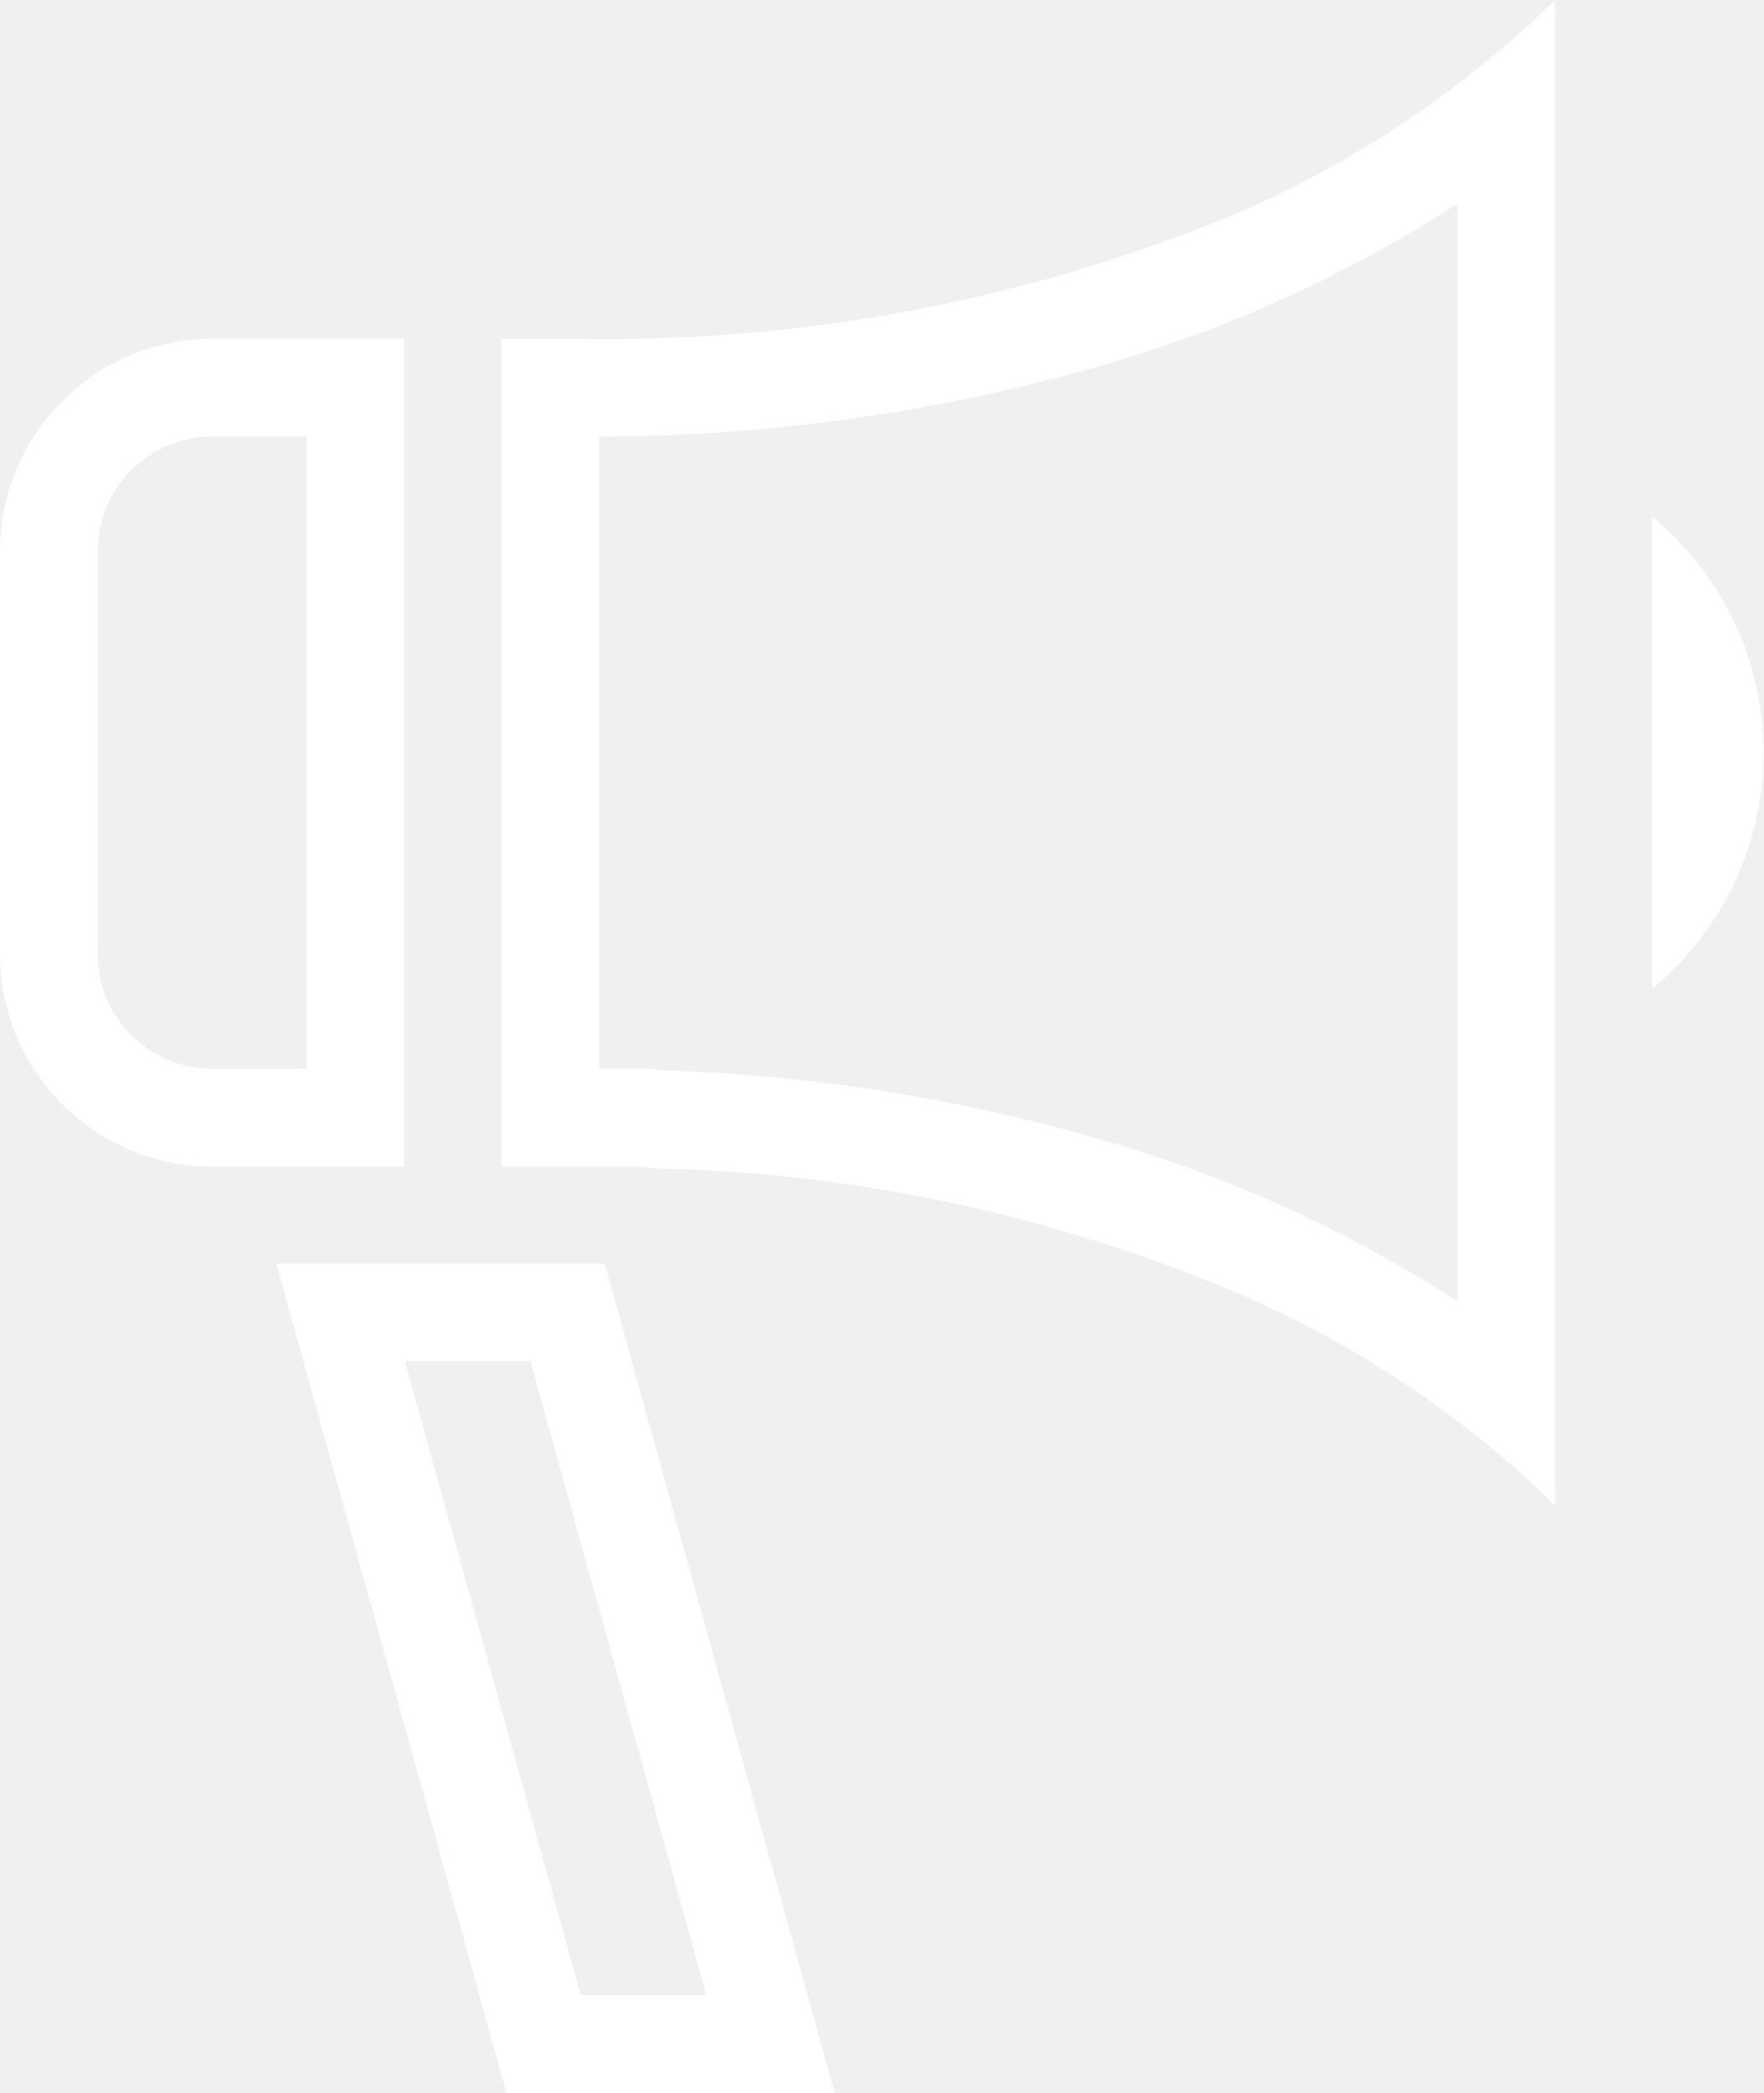
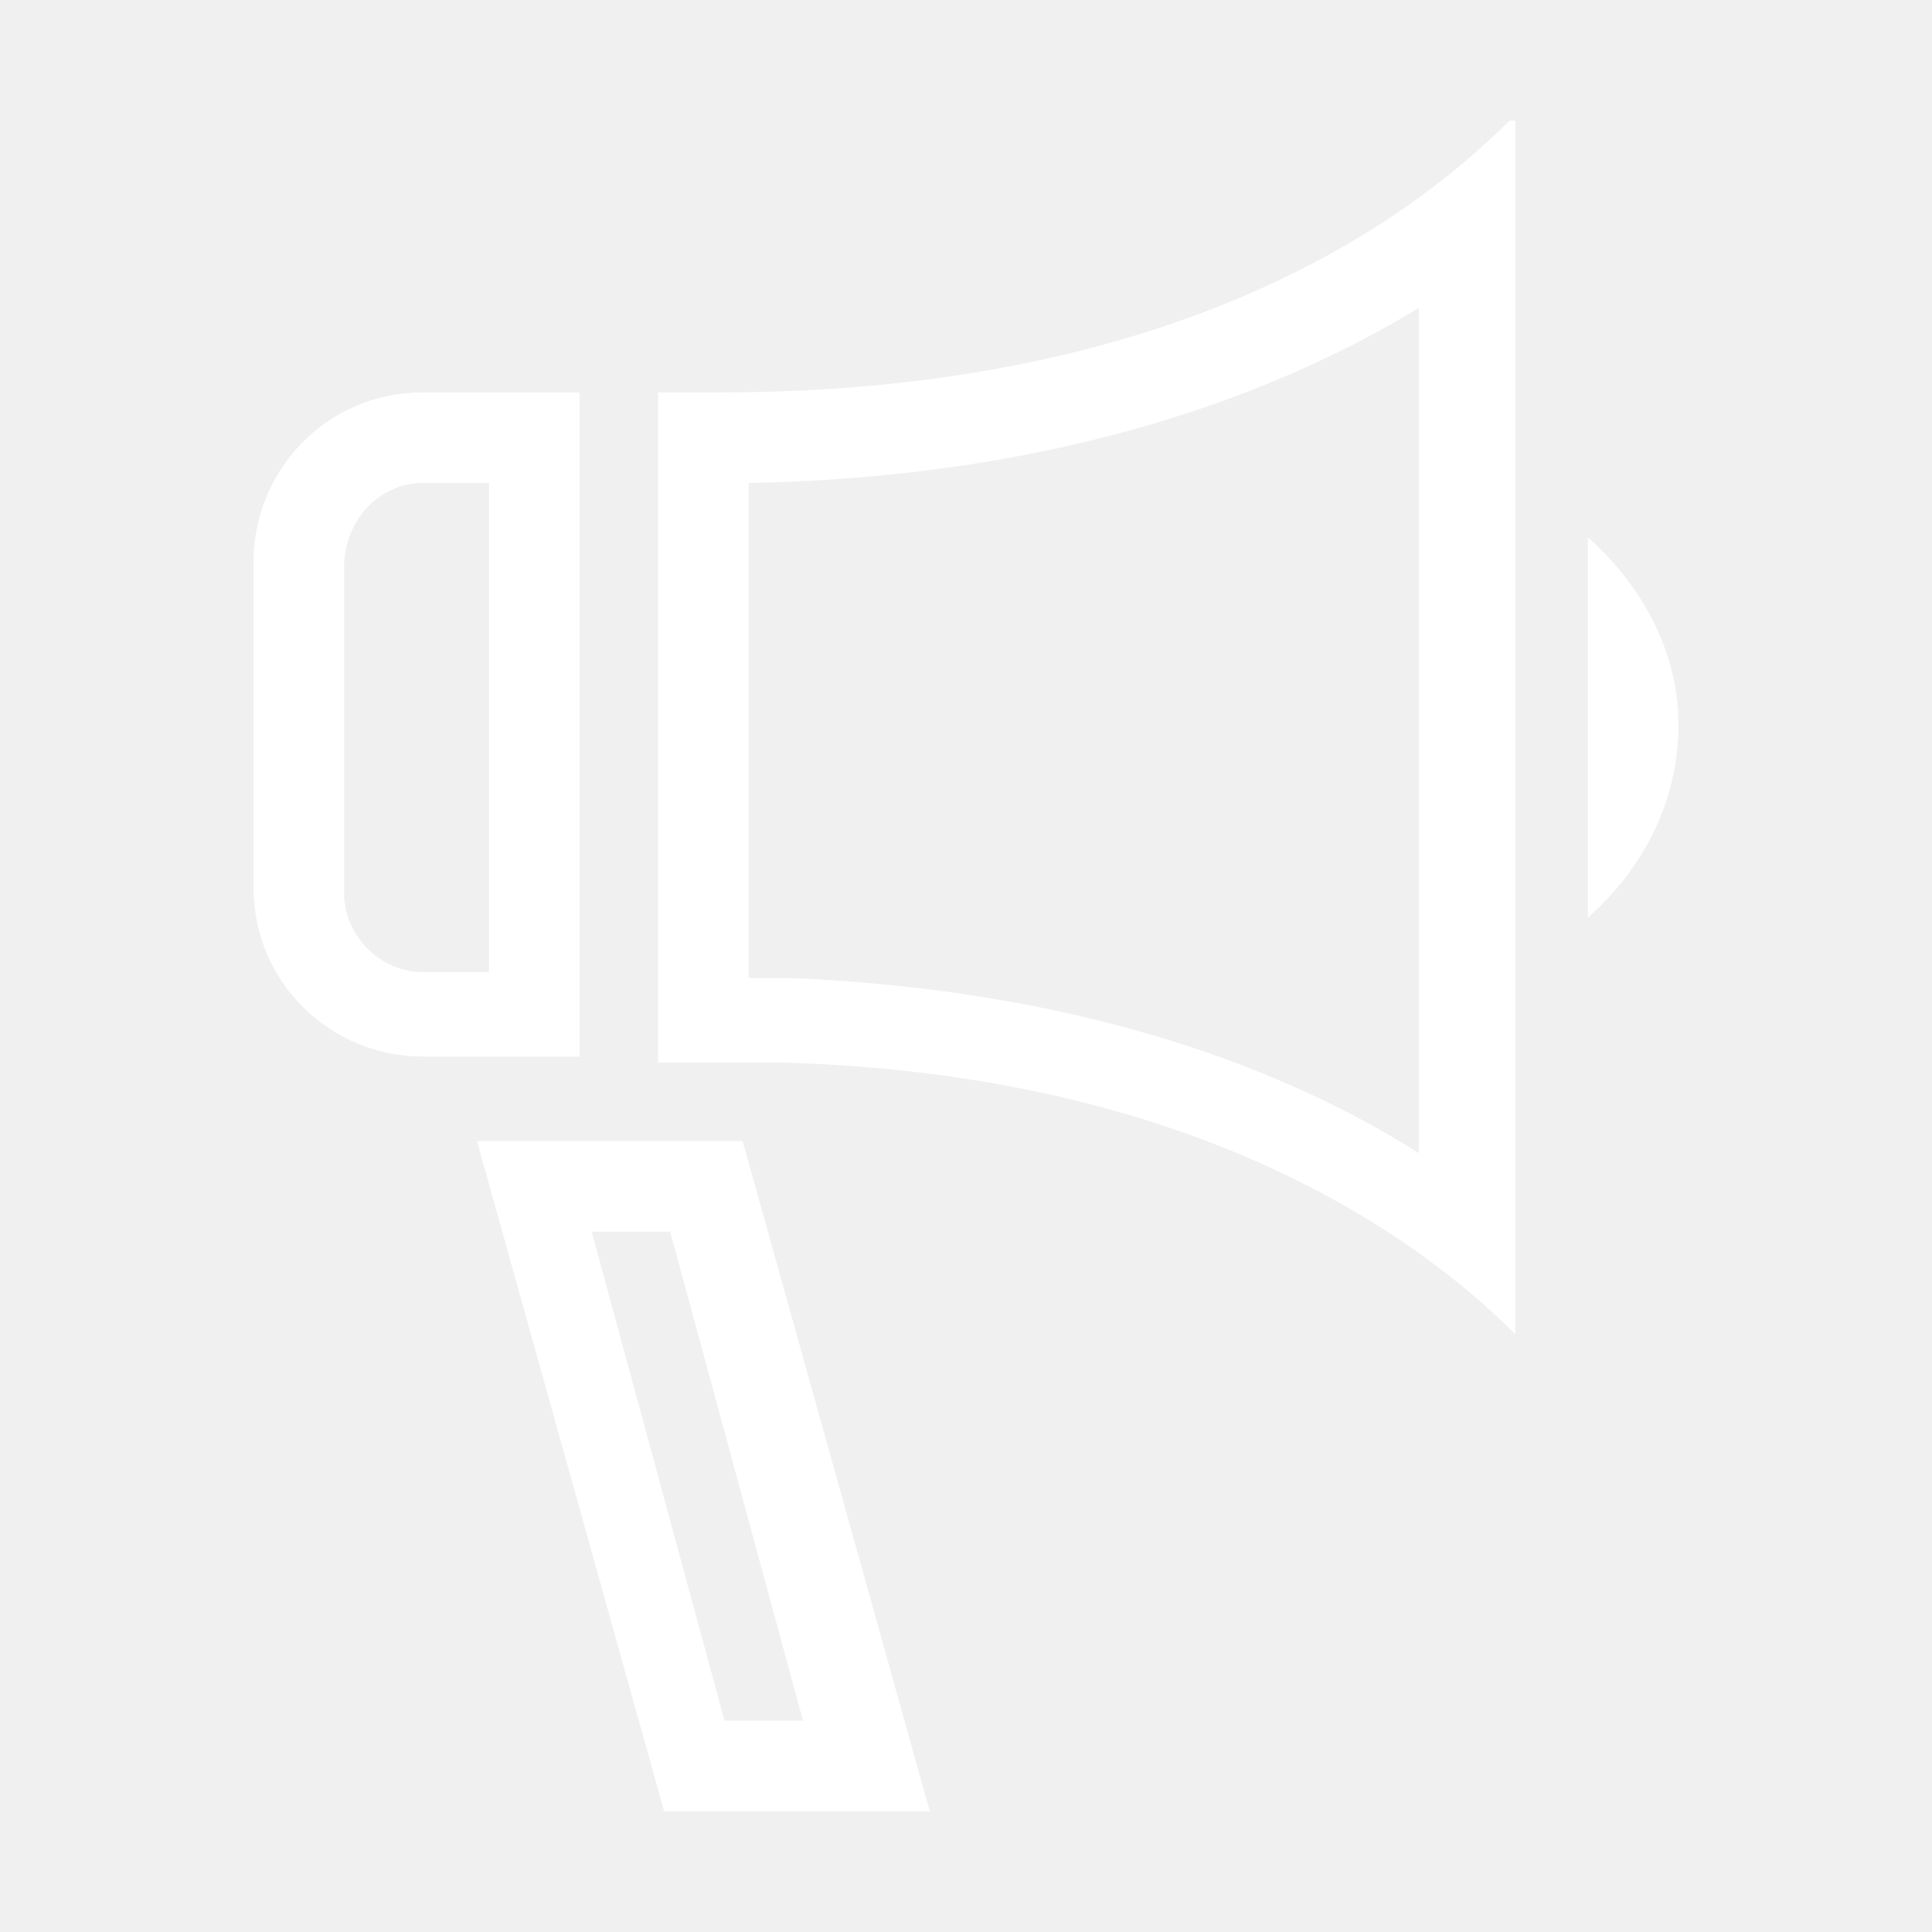
- <svg xmlns="http://www.w3.org/2000/svg" width="27.065" height="32.12" viewBox="0 0 27.065 32.12">
-   <defs>
-     <style>.a{fill:#fff;}</style>
-   </defs>
-   <path class="a" d="M6.207,12.706H3.262A3.266,3.266,0,0,1,0,9.444V3.261A3.265,3.265,0,0,1,3.262,0H6.207V12.705ZM3.262,1.5A1.763,1.763,0,0,0,1.5,3.261V9.444a1.764,1.764,0,0,0,1.761,1.762H4.707V1.5Z" transform="translate(0 5.198)" />
-   <path class="a" d="M8.57,12.729H3.533L0,0H4.585l.454,0L8.569,12.727ZM1.973,1.5l2.7,9.729H6.6L3.9,1.5H1.973Z" transform="translate(4.24 19.391)" />
-   <path class="a" d="M16.17,23.1l0,0a16.041,16.041,0,0,0-4.756-3.205,24.208,24.208,0,0,0-9.088-1.965.713.713,0,0,0-.176-.023H0V5.2H1.131A25.247,25.247,0,0,0,11.05,3.373,16.155,16.155,0,0,0,16.17,0V23.1ZM14.67,3.128h0A20.4,20.4,0,0,1,9.434,5.544,28.212,28.212,0,0,1,1.5,6.7V16.4h.649a2.216,2.216,0,0,1,.344.027,27.23,27.23,0,0,1,7.292,1.238,20.328,20.328,0,0,1,4.885,2.306V3.128Z" transform="translate(7.695)" />
-   <path class="a" d="M0,0V7.245A4.7,4.7,0,0,0,1.712,3.621,4.7,4.7,0,0,0,0,0" transform="translate(25.353 7.928)" />
+ <svg xmlns="http://www.w3.org/2000/svg" version="1.1" id="Layer_1" x="0px" y="0px" viewBox="0 0 32 32" style="enable-background:new 0 0 32 32;" xml:space="preserve">
+   <style type="text/css">
+ 	.st0{fill:#FFFFFF;}
+ </style>
+   <g>
+     <path class="st0" d="M8.1,8v8.1H7c-0.7,0-1.3-0.6-1.3-1.3V9.4C5.7,8.6,6.3,8,7,8H8.1 M9.6,6.5H7c-1.6,0-2.8,1.3-2.8,2.8v5.4   c0,1.6,1.3,2.8,2.8,2.8h2.6V6.5L9.6,6.5z" />
+     <path class="st0" d="M11.1,20.4l2.2,8.1h-1.3l-2.2-8.1h0.4H11.1 M11.9,18.9h-1.6H7.9L11,30h4.4l-3.1-11.1   C12.2,18.9,12,18.9,11.9,18.9L11.9,18.9z" />
+     <path class="st0" d="M23.5,5.1v2.7v8.6v2.7c-2.2-1.4-5.6-2.7-10.4-2.9c-0.1,0-0.2,0-0.3,0h-0.4V8C17.6,7.9,21.2,6.5,23.5,5.1 M25,2   c-1.8,1.8-5.7,4.5-13.1,4.5h-1v11.1h1.9c0.1,0,0.1,0,0.2,0c6.7,0.2,10.4,2.8,12.1,4.5v-5.7V7.8V2L25,2z" />
+     <path class="st0" d="M26.3,8.9v6.3c0.9-0.8,1.5-1.9,1.5-3.2C27.8,10.8,27.2,9.7,26.3,8.9L26.3,8.9z" />
+   </g>
</svg>
